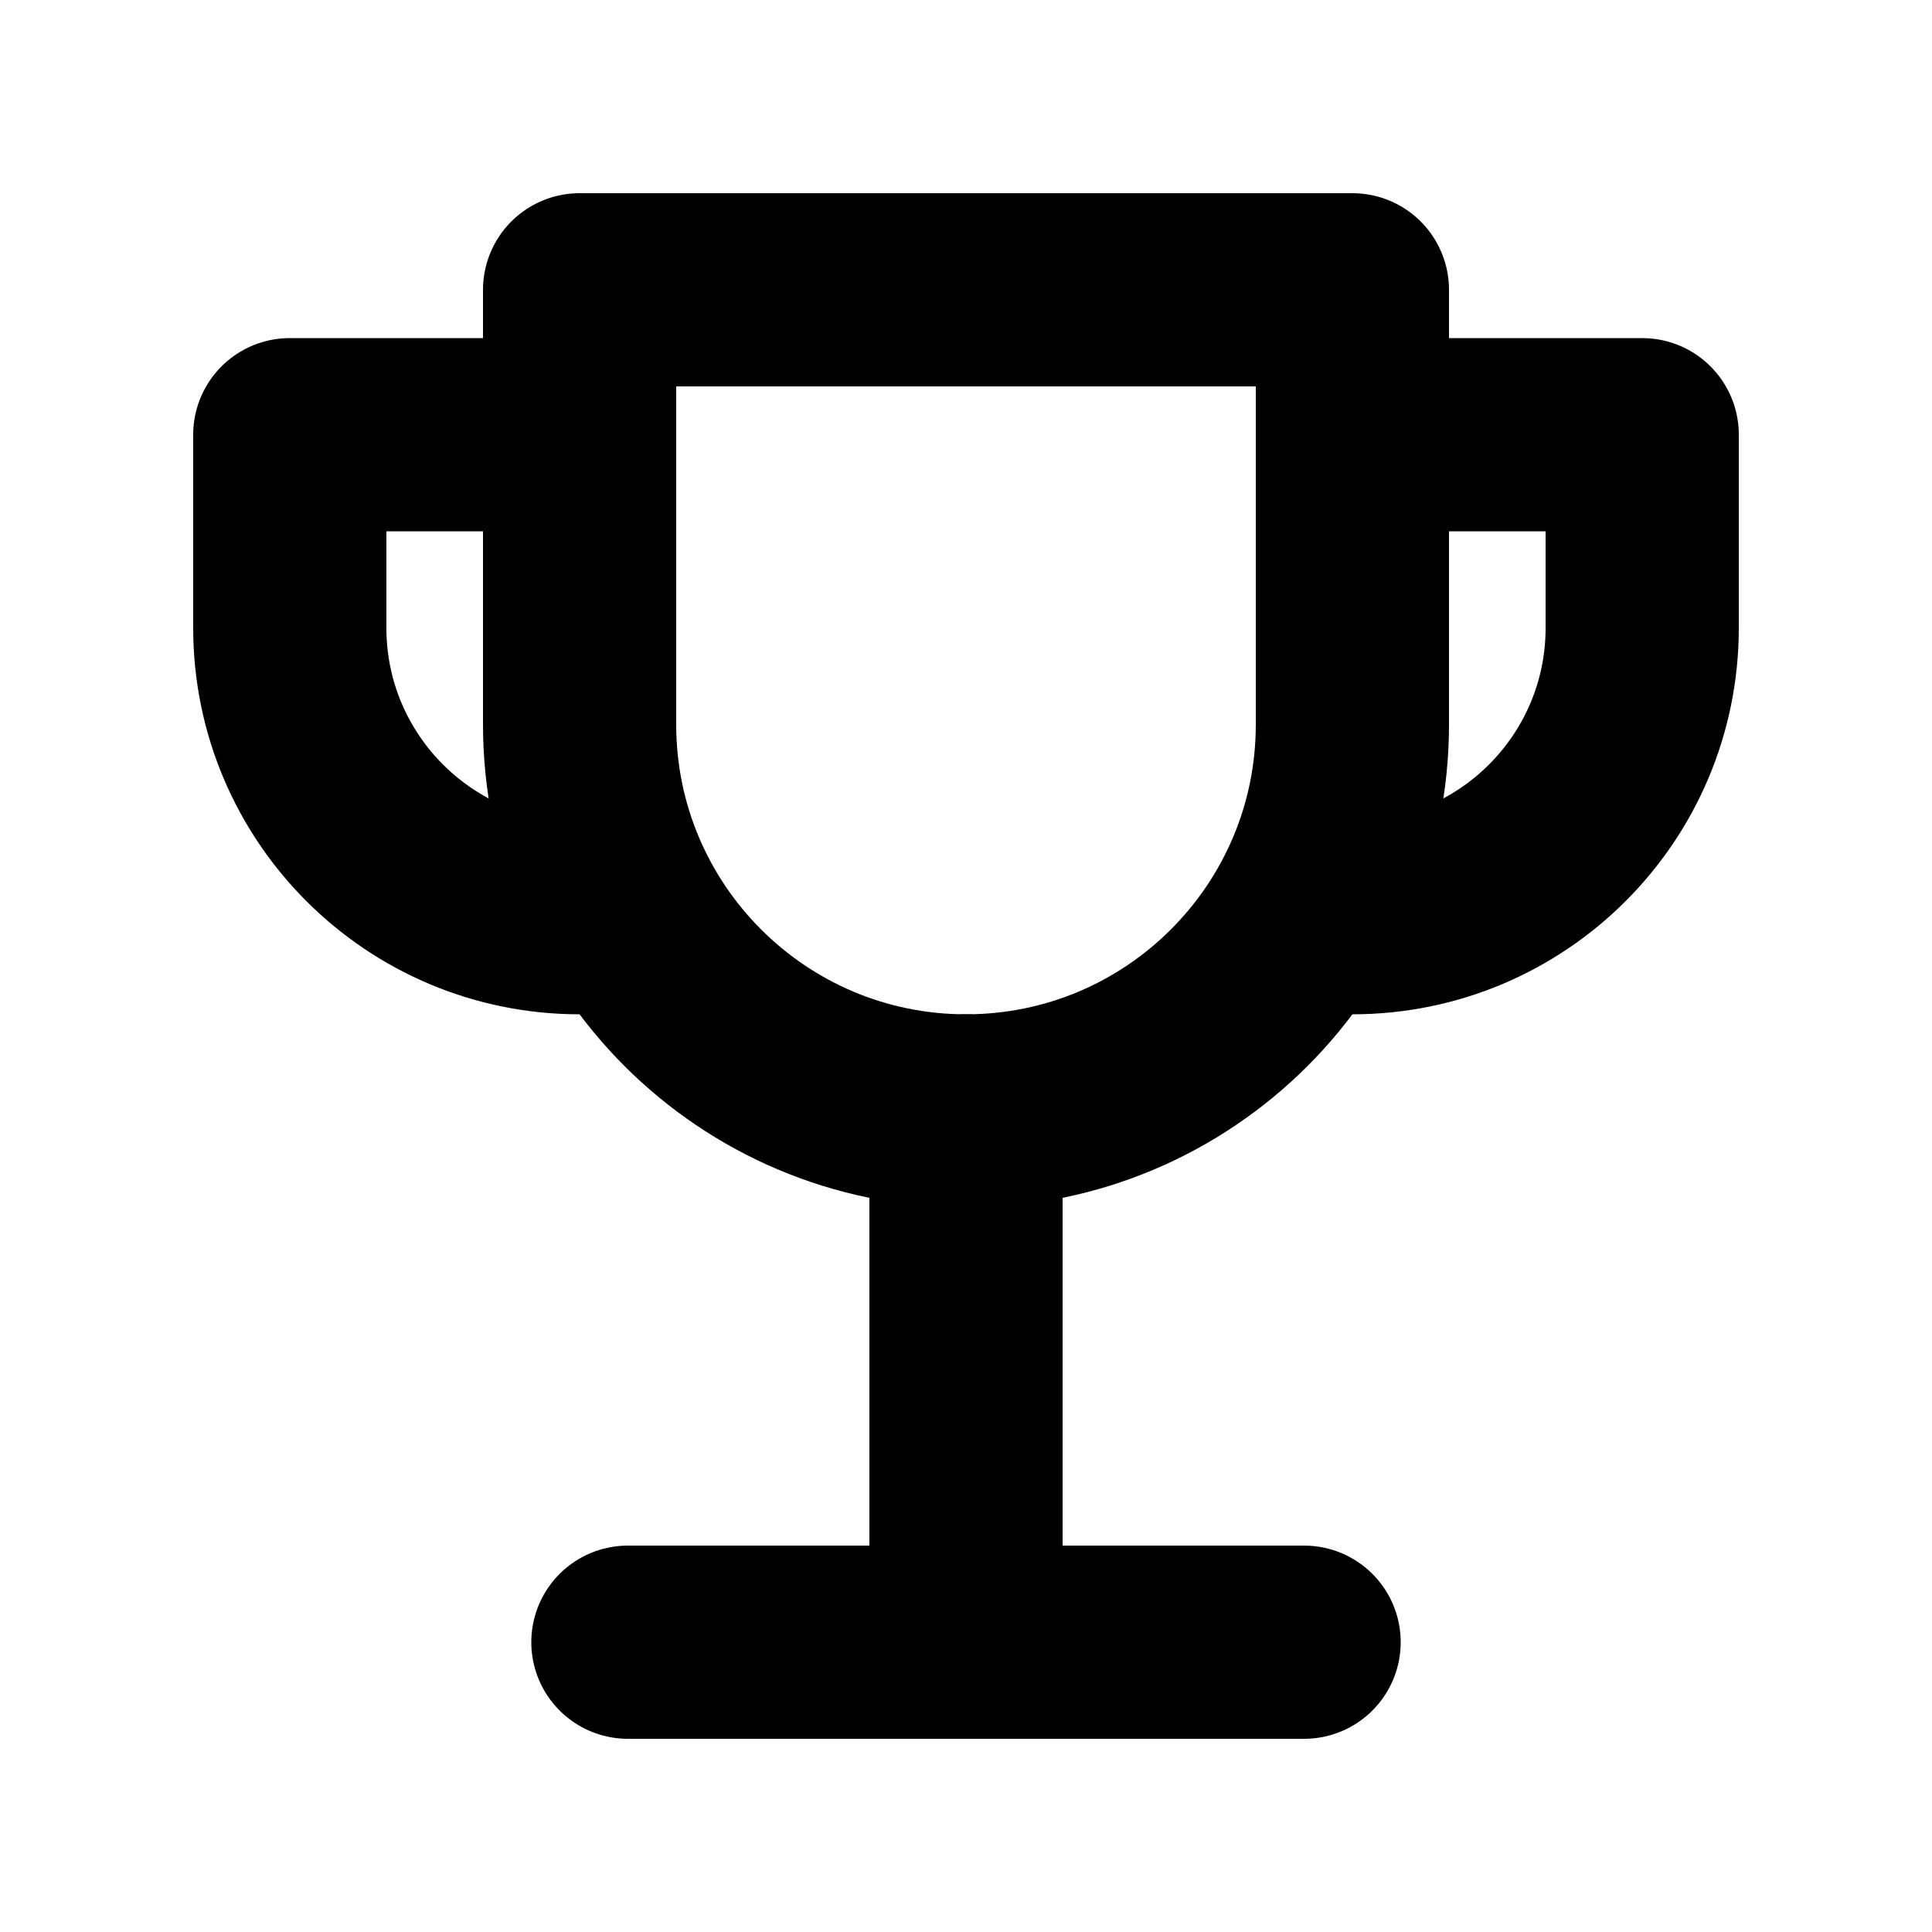
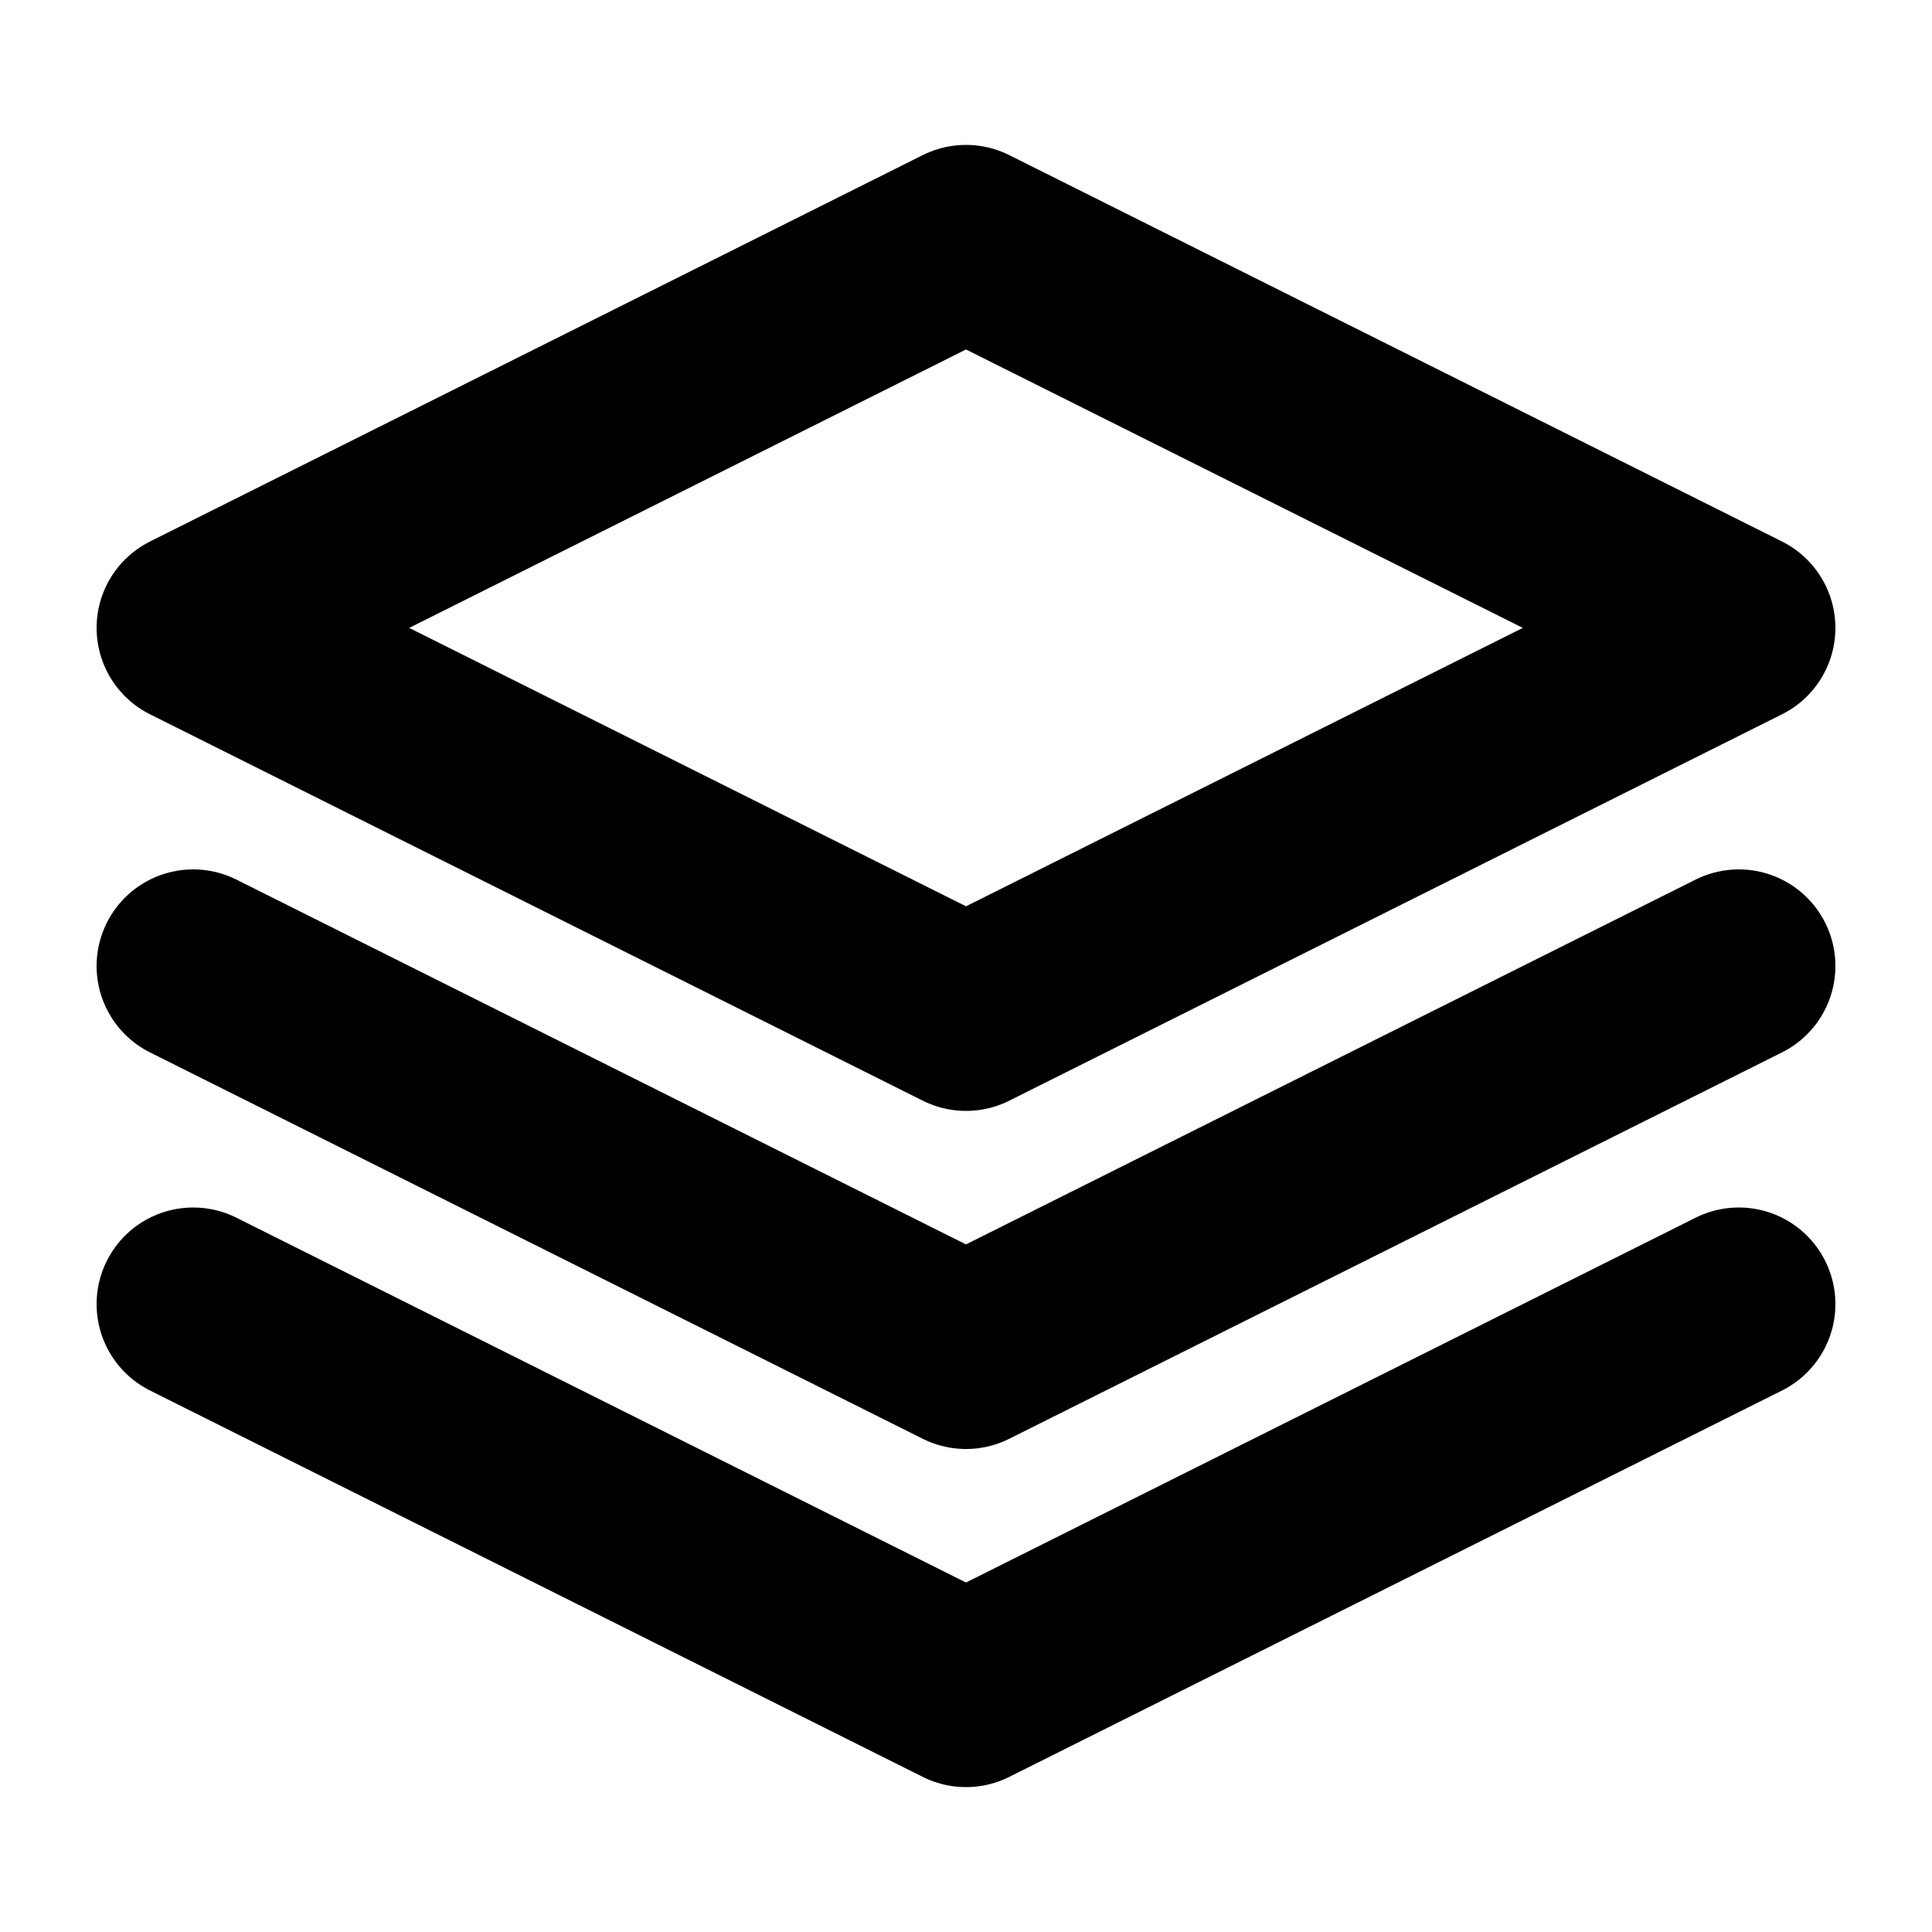
<svg xmlns="http://www.w3.org/2000/svg" width="1em" height="1em" viewBox="0 0 20 20">
  <g fill="none" stroke="currentColor" stroke-width="2" stroke-linecap="round" stroke-linejoin="round">
-     <path d="M6 3h8v4.5a4 4 0 0 1-8 0V3Z" />
-     <path d="M6 4.5H3v2a3 3 0 0 0 3 3m8-5h3v2a3 3 0 0 1-3 3M10 11.5V17m-3.5 0h7" />
+     <path d="m10 2.5 8 4-8 4-8-4Z" />
+     <path d="m2 10 8 4 8-4M2 13.5l8 4 8-4" />
  </g>
</svg>
